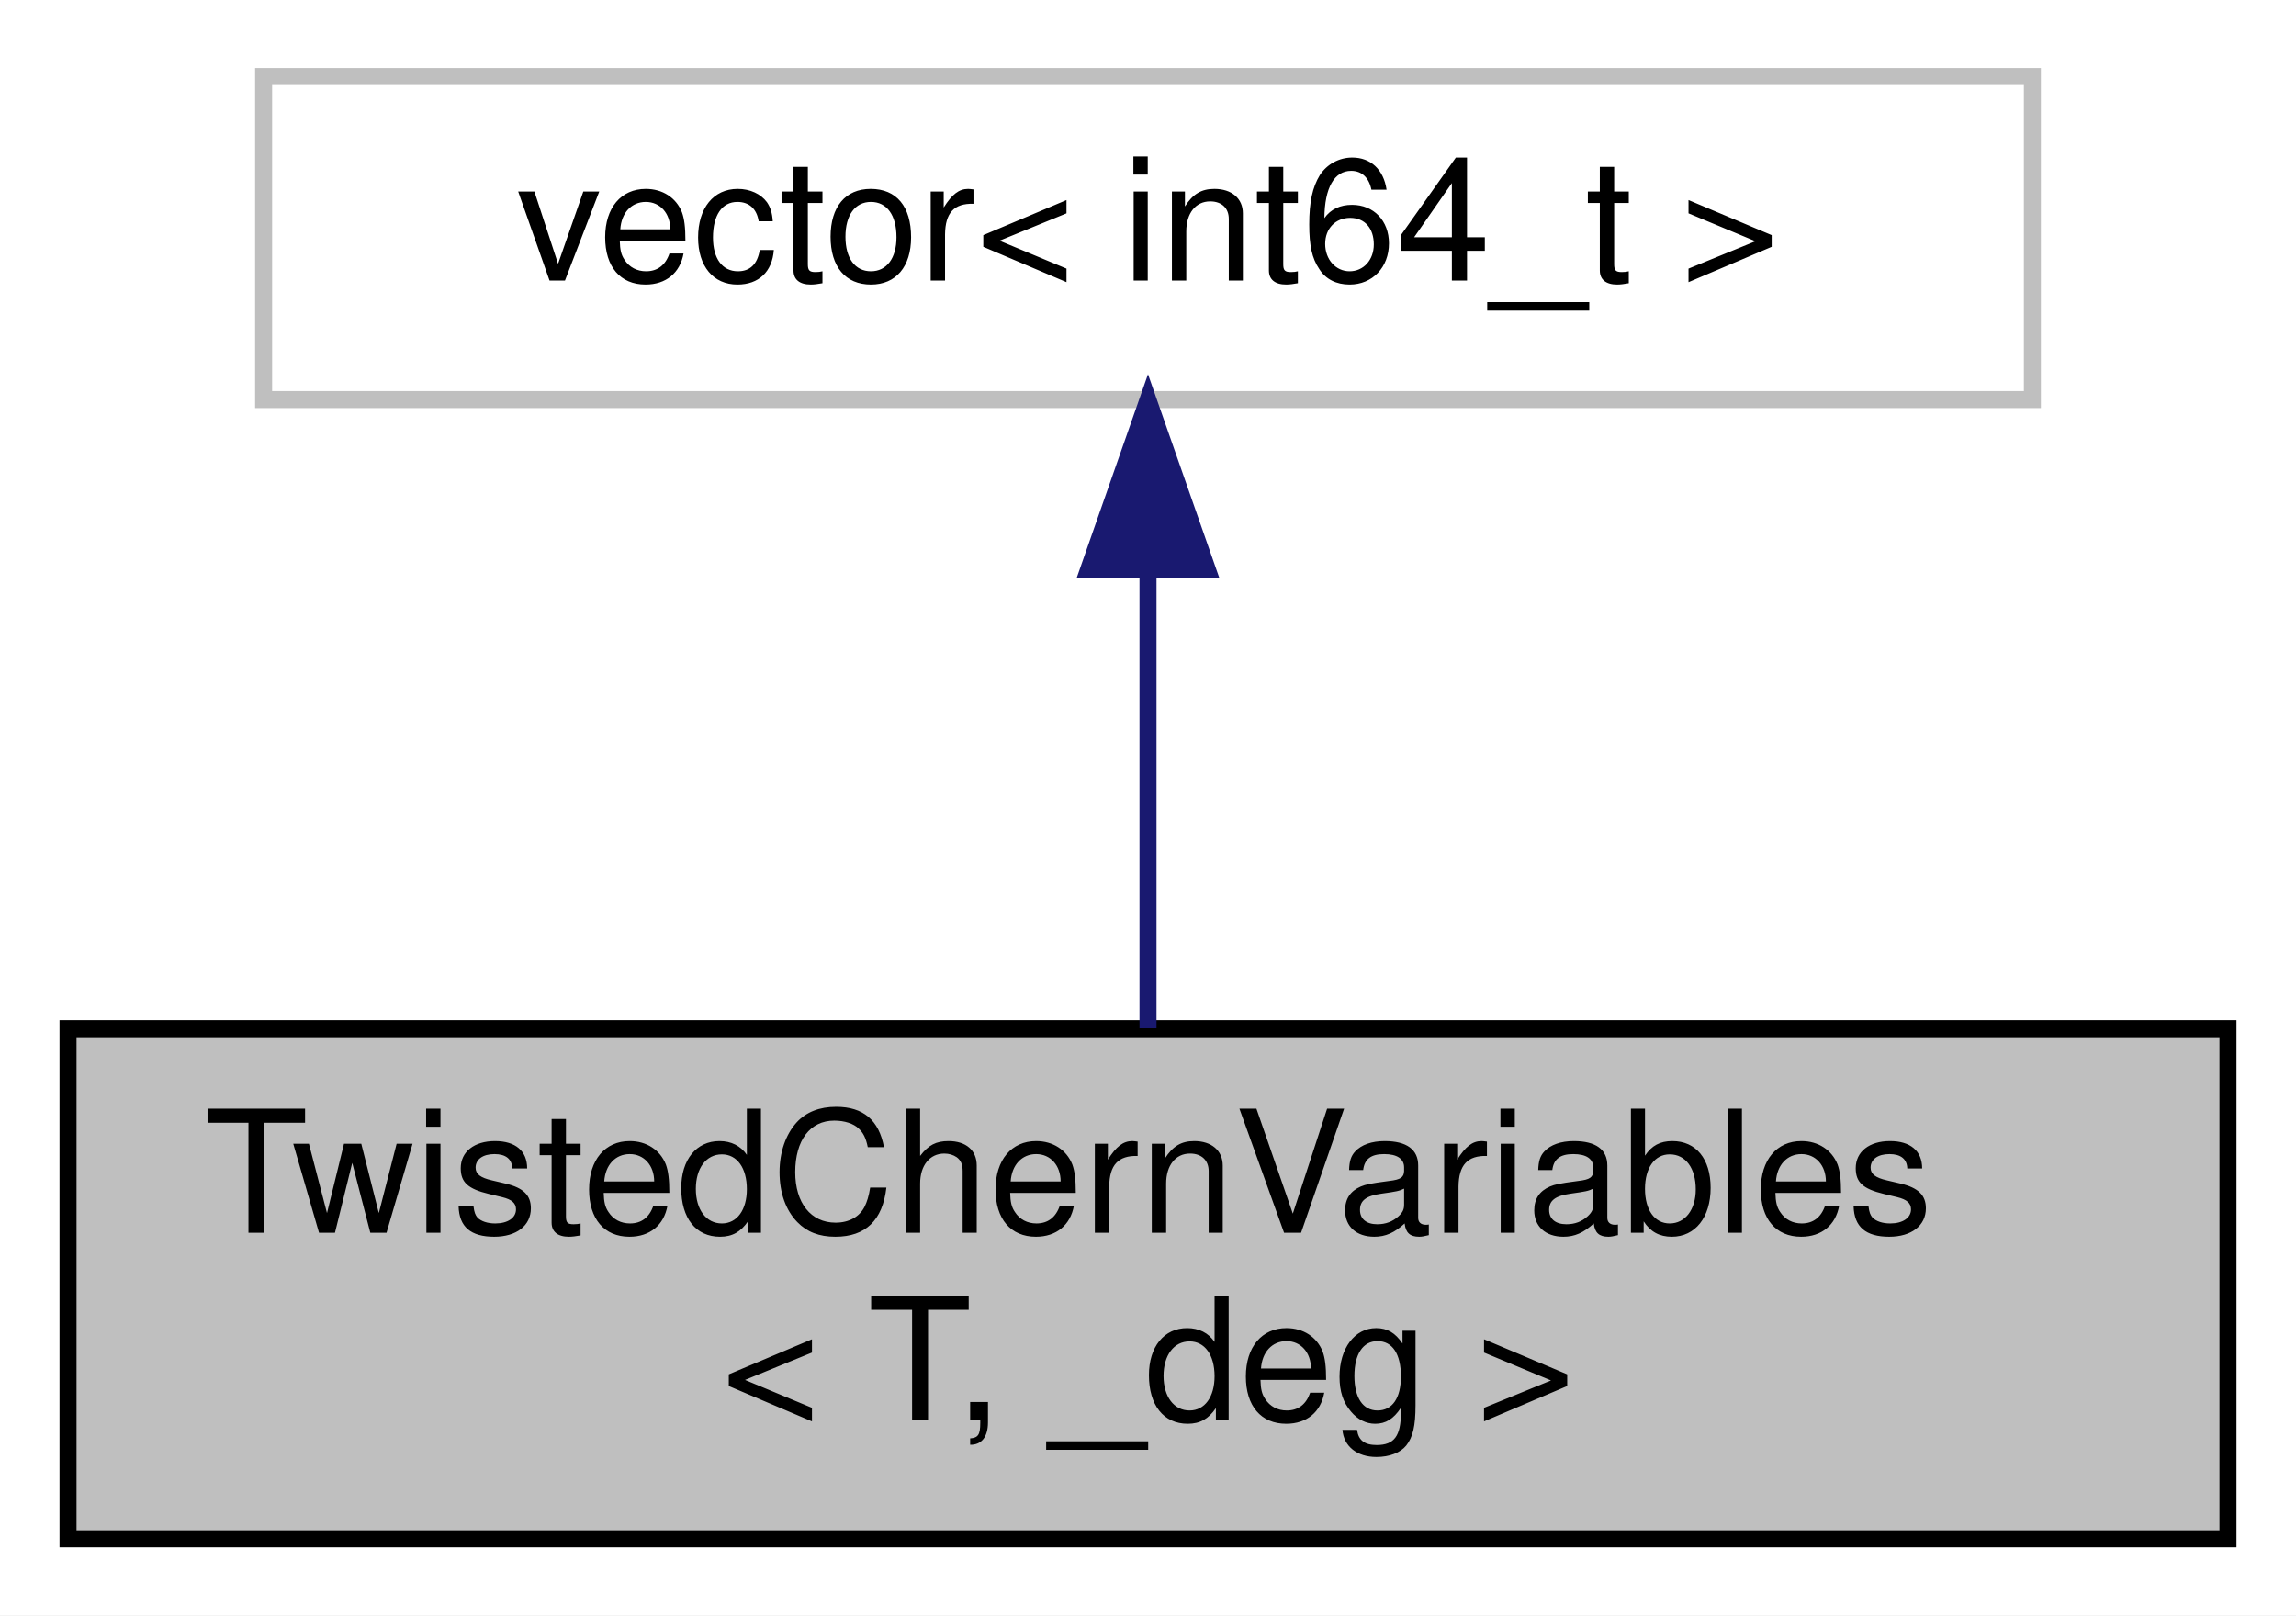
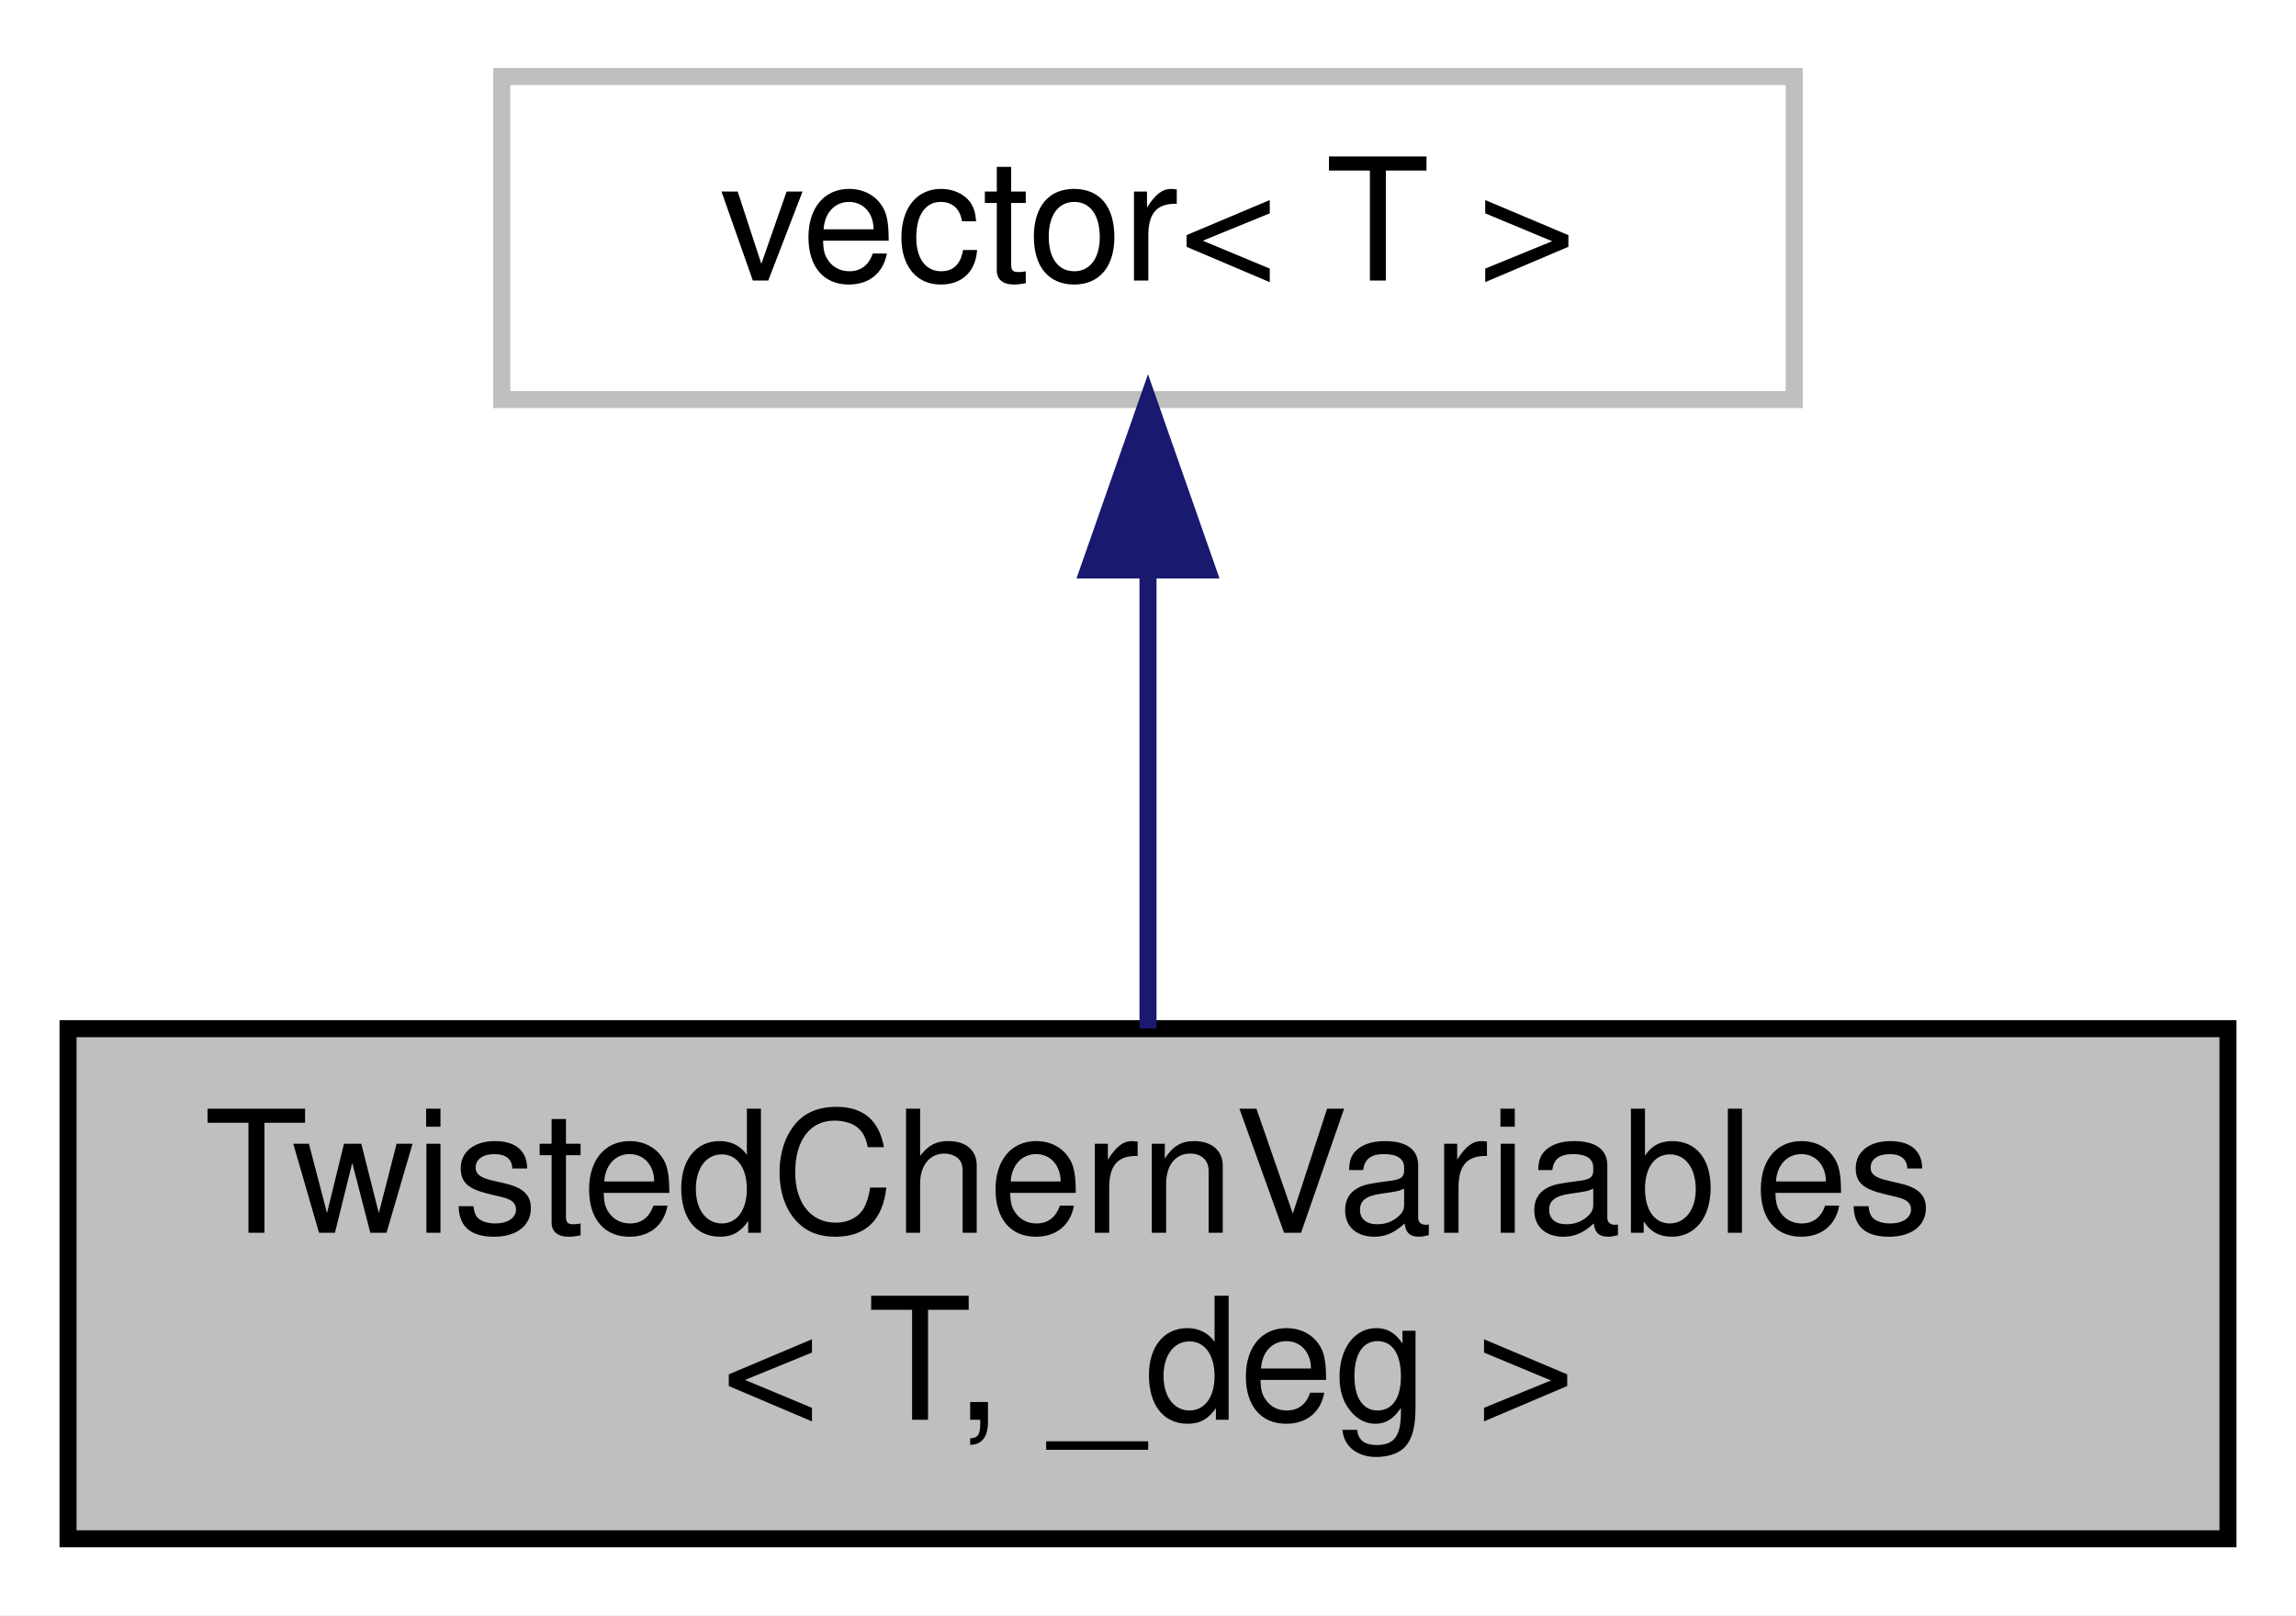
<svg xmlns="http://www.w3.org/2000/svg" xmlns:xlink="http://www.w3.org/1999/xlink" width="135pt" height="95pt" viewBox="0.00 0.00 135.00 95.00">
  <g id="graph0" class="graph" transform="scale(1 1) rotate(0) translate(4 91)">
    <polygon fill="white" stroke="transparent" points="-4,4 -4,-91 131,-91 131,4 -4,4" />
    <g id="node1" class="node">
      <g id="a_node1">
        <a xlink:title="The twisted Chern generators as variables .">
          <polygon fill="#bfbfbf" stroke="black" points="0,-0.5 0,-30.5 127,-30.5 127,-0.5 0,-0.5" />
          <text text-anchor="start" x="8" y="-18.5" font-family="Helvetica,sans-Serif" font-size="10.00">TwistedChernVariables</text>
          <text text-anchor="middle" x="63.5" y="-7.5" font-family="Helvetica,sans-Serif" font-size="10.00">&lt; T, _deg &gt;</text>
        </a>
      </g>
    </g>
    <g id="node2" class="node">
      <g id="a_node2">
-         <a xlink:title="STL class.">
-           <polygon fill="white" stroke="#bfbfbf" points="11.5,-67.5 11.5,-86.5 115.5,-86.5 115.5,-67.5 11.5,-67.5" />
-           <text text-anchor="middle" x="63.5" y="-74.5" font-family="Helvetica,sans-Serif" font-size="10.00">vector&lt; int64_t &gt;</text>
+         <a xlink:title=" ">
+           <polygon fill="white" stroke="#bfbfbf" points="25.5,-67.5 25.5,-86.5 101.5,-86.5 101.5,-67.5 25.5,-67.5" />
+           <text text-anchor="middle" x="63.5" y="-74.5" font-family="Helvetica,sans-Serif" font-size="10.00">vector&lt; T &gt;</text>
        </a>
      </g>
    </g>
    <g id="edge1" class="edge">
      <path fill="none" stroke="midnightblue" d="M63.5,-57.23C63.5,-48.59 63.5,-38.5 63.5,-30.52" />
      <polygon fill="midnightblue" stroke="midnightblue" points="60,-57.48 63.5,-67.48 67,-57.48 60,-57.48" />
    </g>
  </g>
</svg>
